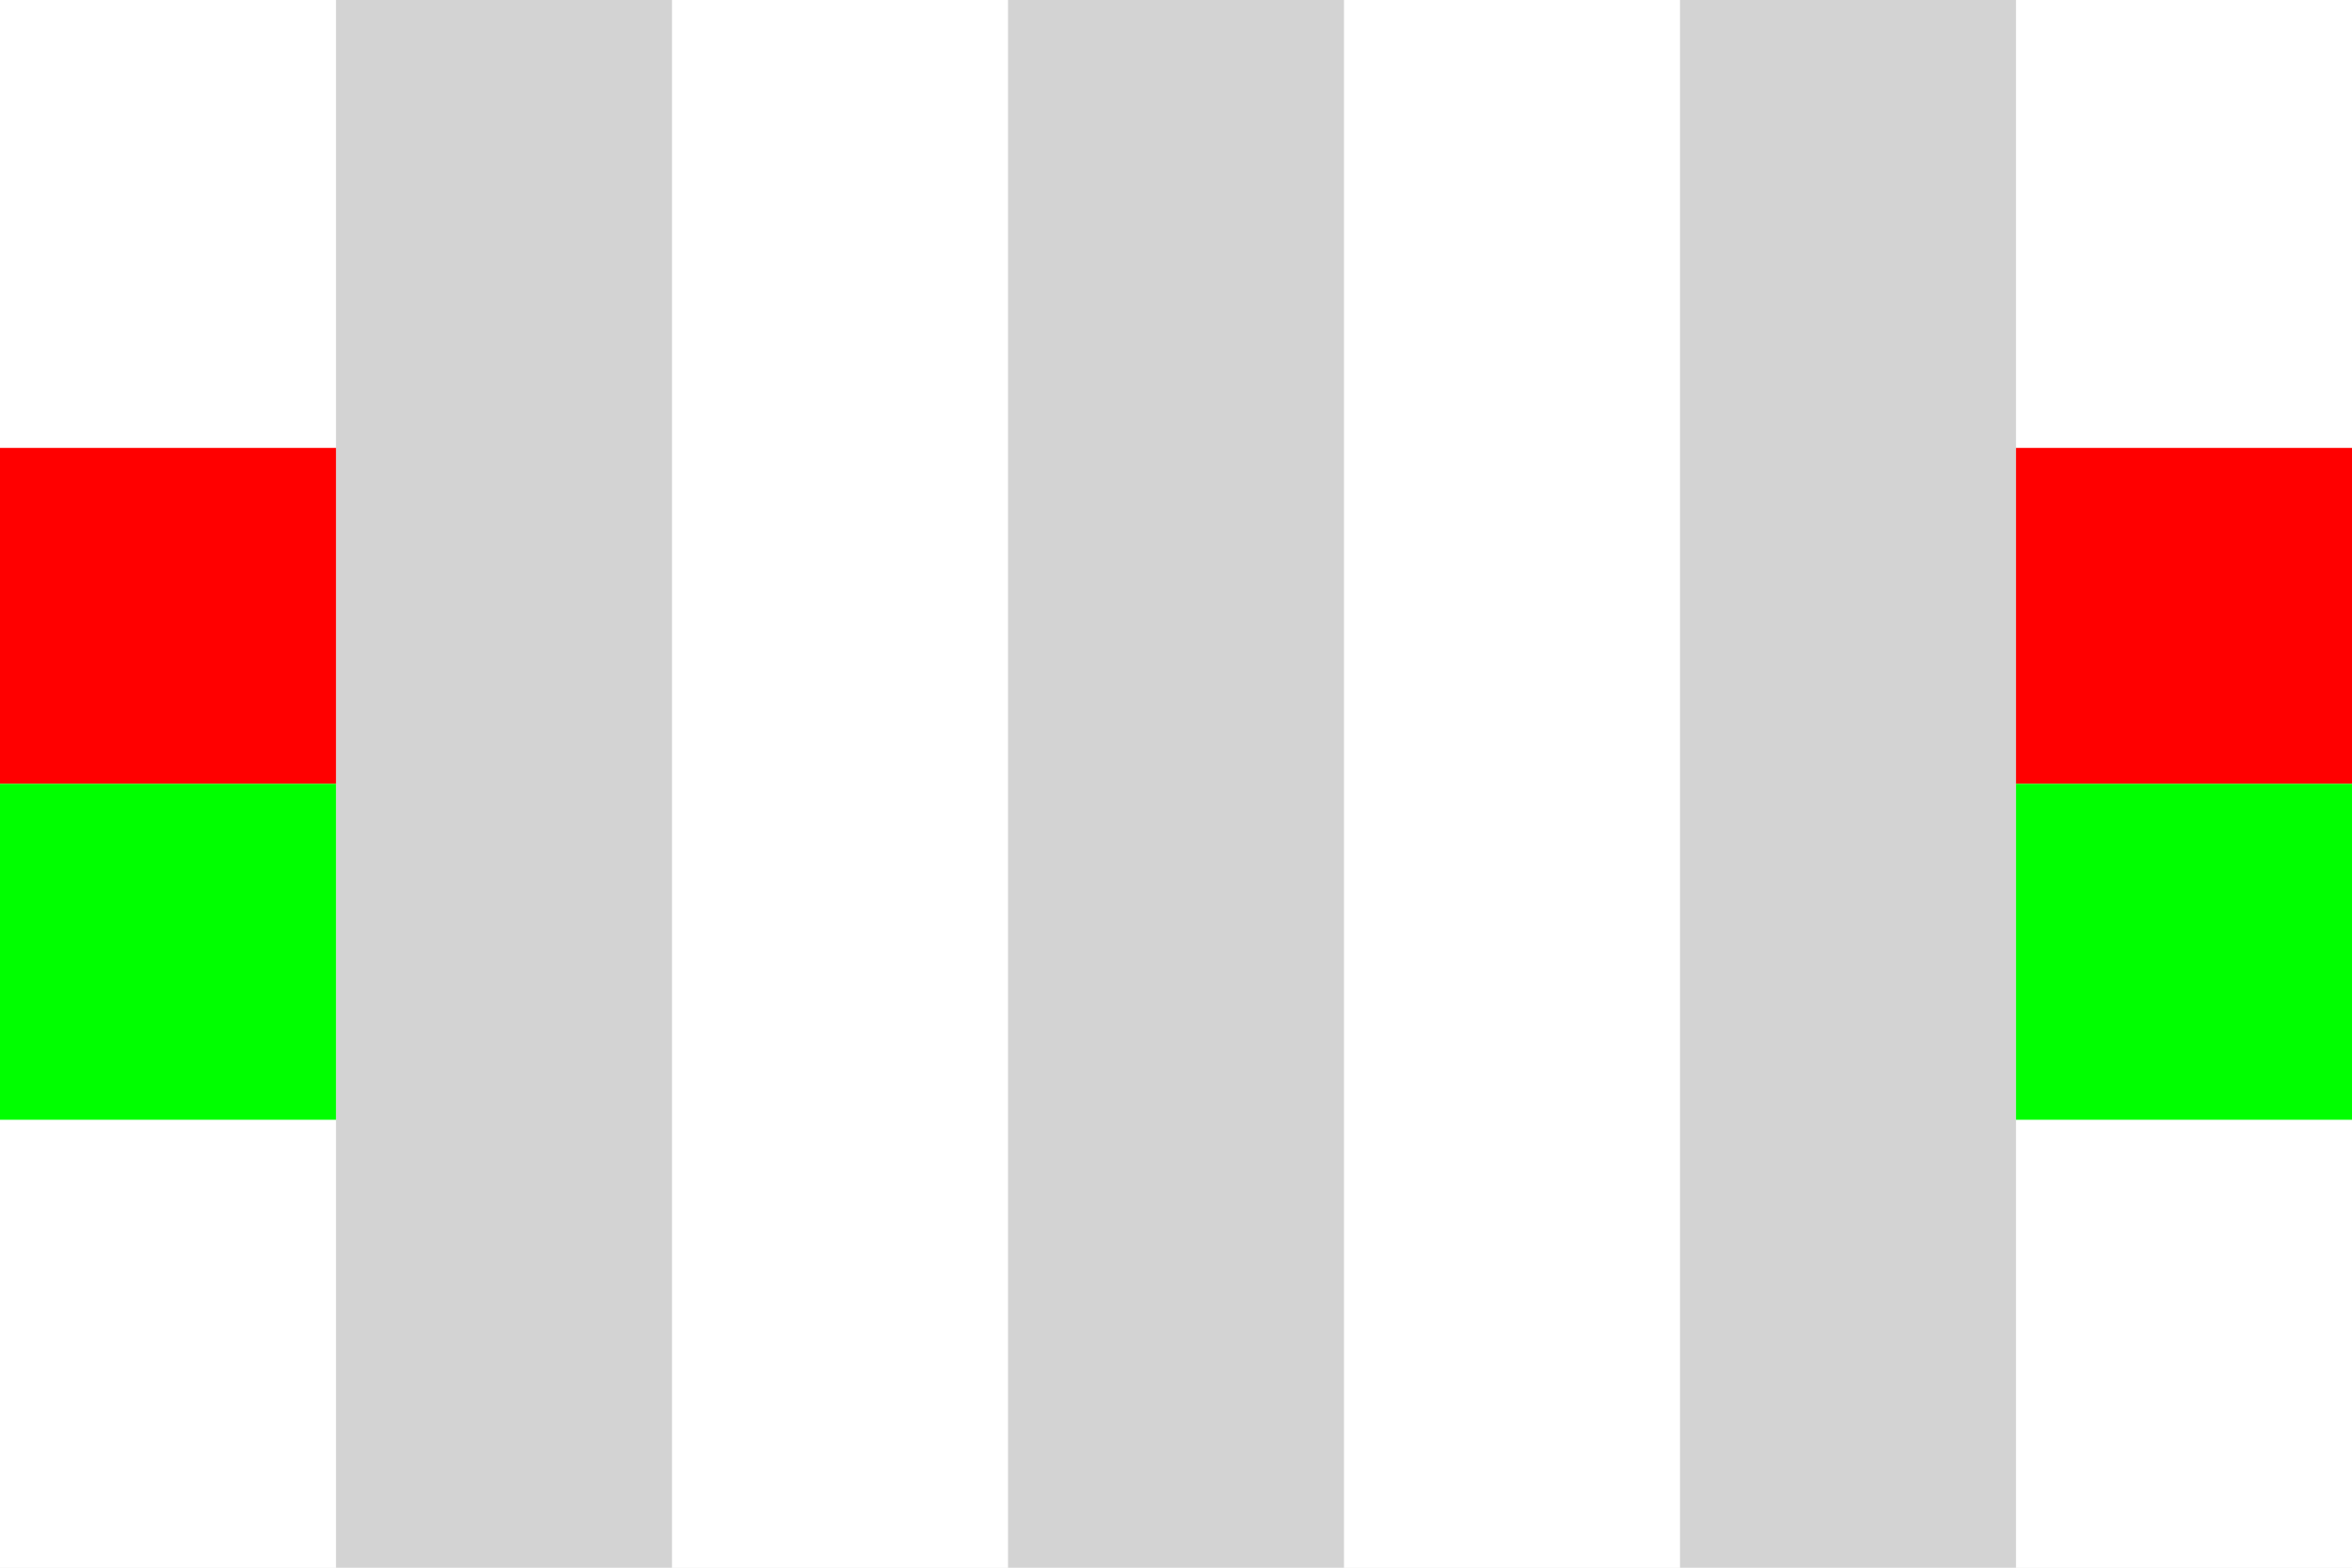
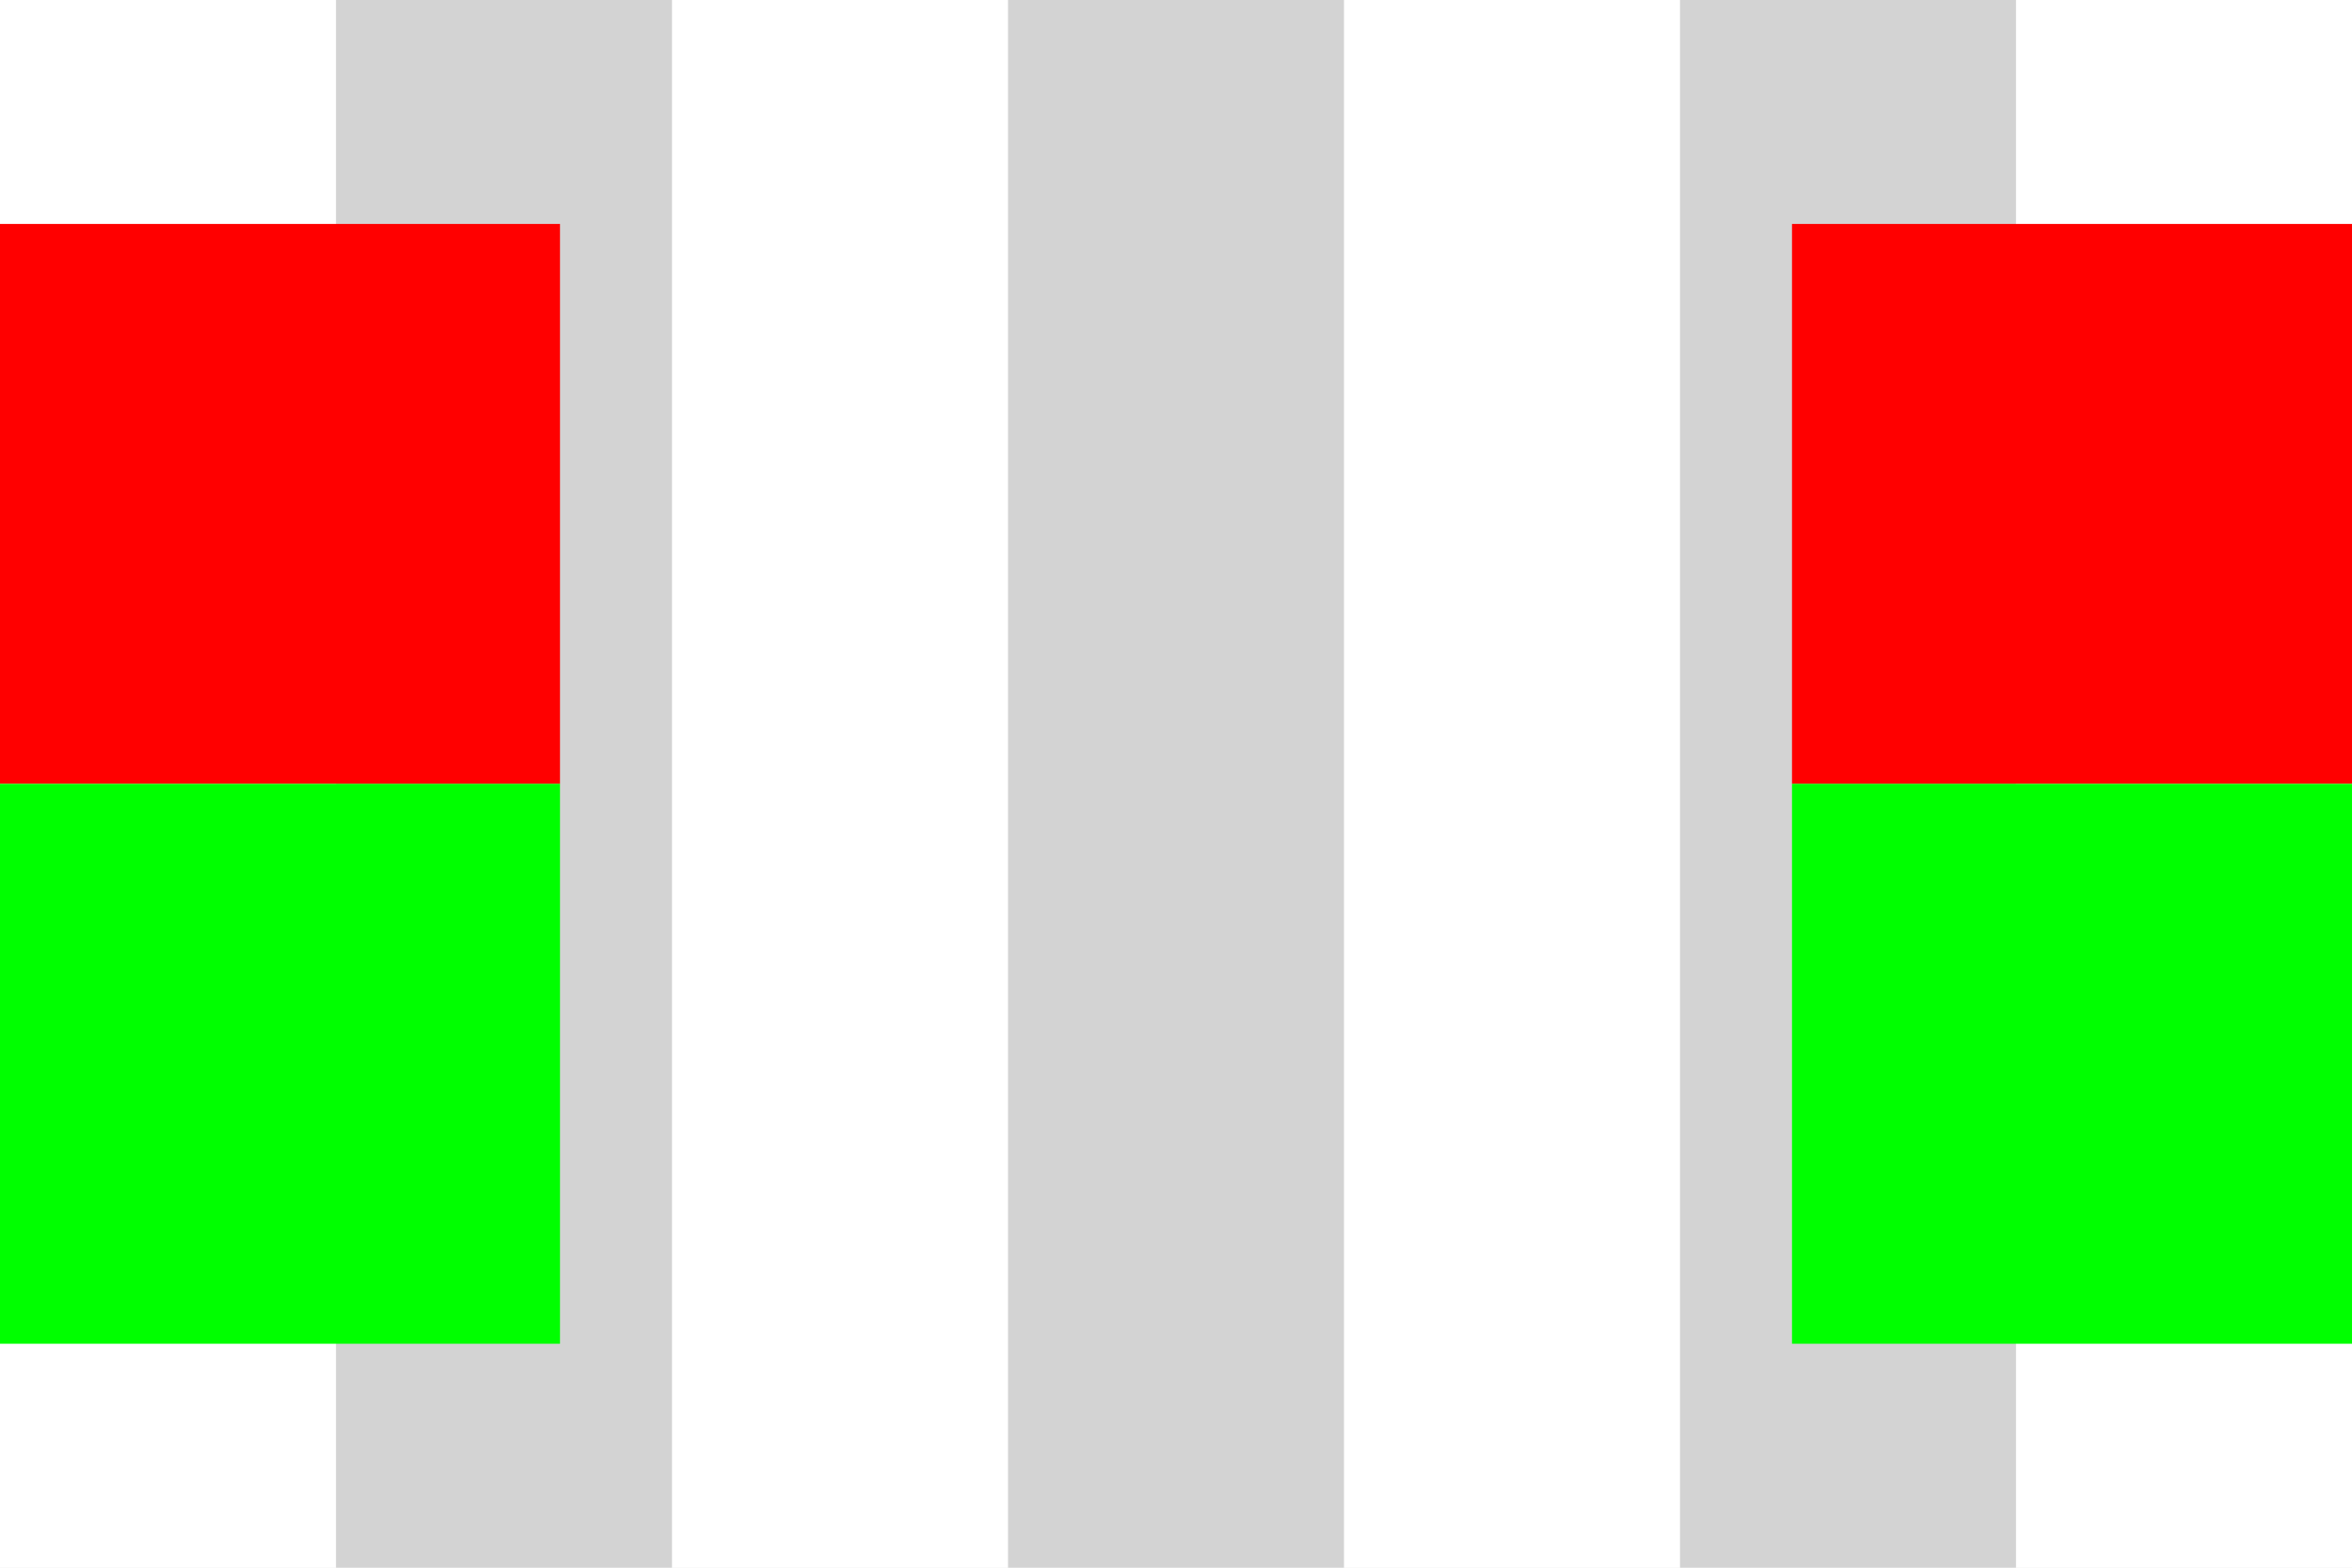
<svg xmlns="http://www.w3.org/2000/svg" version="1.1" width="10.5" height="7" id="svg3089">
  <defs id="defs3093" />
  <rect style="fill:#ffffff;fill-opacity:1;stroke:none" id="rect3257" width="10.5" height="7" x="0" y="0" />
  <rect style="fill:#d3d3d3;fill-opacity:1;stroke:none" id="rect3224" width="7" height="1.5" x="0" y="-3" transform="matrix(0,1,-1,0,0,0)" />
  <rect y="-6" x="0" height="1.5" width="7" id="rect3226" style="fill:#d3d3d3;fill-opacity:1;stroke:none" transform="matrix(0,1,-1,0,0,0)" />
  <rect style="fill:#d3d3d3;fill-opacity:1;stroke:none" id="rect3228" width="7" height="1.5" x="0" y="-9" transform="matrix(0,1,-1,0,0,0)" />
-   <rect style="fill:#ff0000;fill-opacity:1;stroke:none" id="rect4062" width="1.5" height="1.5" x="0" y="2" />
-   <rect y="3.5" x="0" height="1.5" width="1.5" id="rect4064" style="fill:#00ff00;fill-opacity:1;stroke:none" />
-   <rect y="2" x="9" height="1.5" width="1.5" id="rect4066" style="fill:#ff0000;fill-opacity:1;stroke:none" />
-   <rect style="fill:#00ff00;fill-opacity:1;stroke:none" id="rect4068" width="1.5" height="1.5" x="9" y="3.5" />
+   <rect style="fill:#ff0000;fill-opacity:1;stroke:none" id="rect4062" width="2.5" height="2.5" x="0" y="1" />
+   <rect y="3.5" x="0" height="2.5" width="2.5" id="rect4064" style="fill:#00ff00;fill-opacity:1;stroke:none" />
+   <rect y="1" x="8" height="2.5" width="2.5" id="rect4066" style="fill:#ff0000;fill-opacity:1;stroke:none" />
+   <rect style="fill:#00ff00;fill-opacity:1;stroke:none" id="rect4068" width="2.5" height="2.5" x="8" y="3.5" />
</svg>
